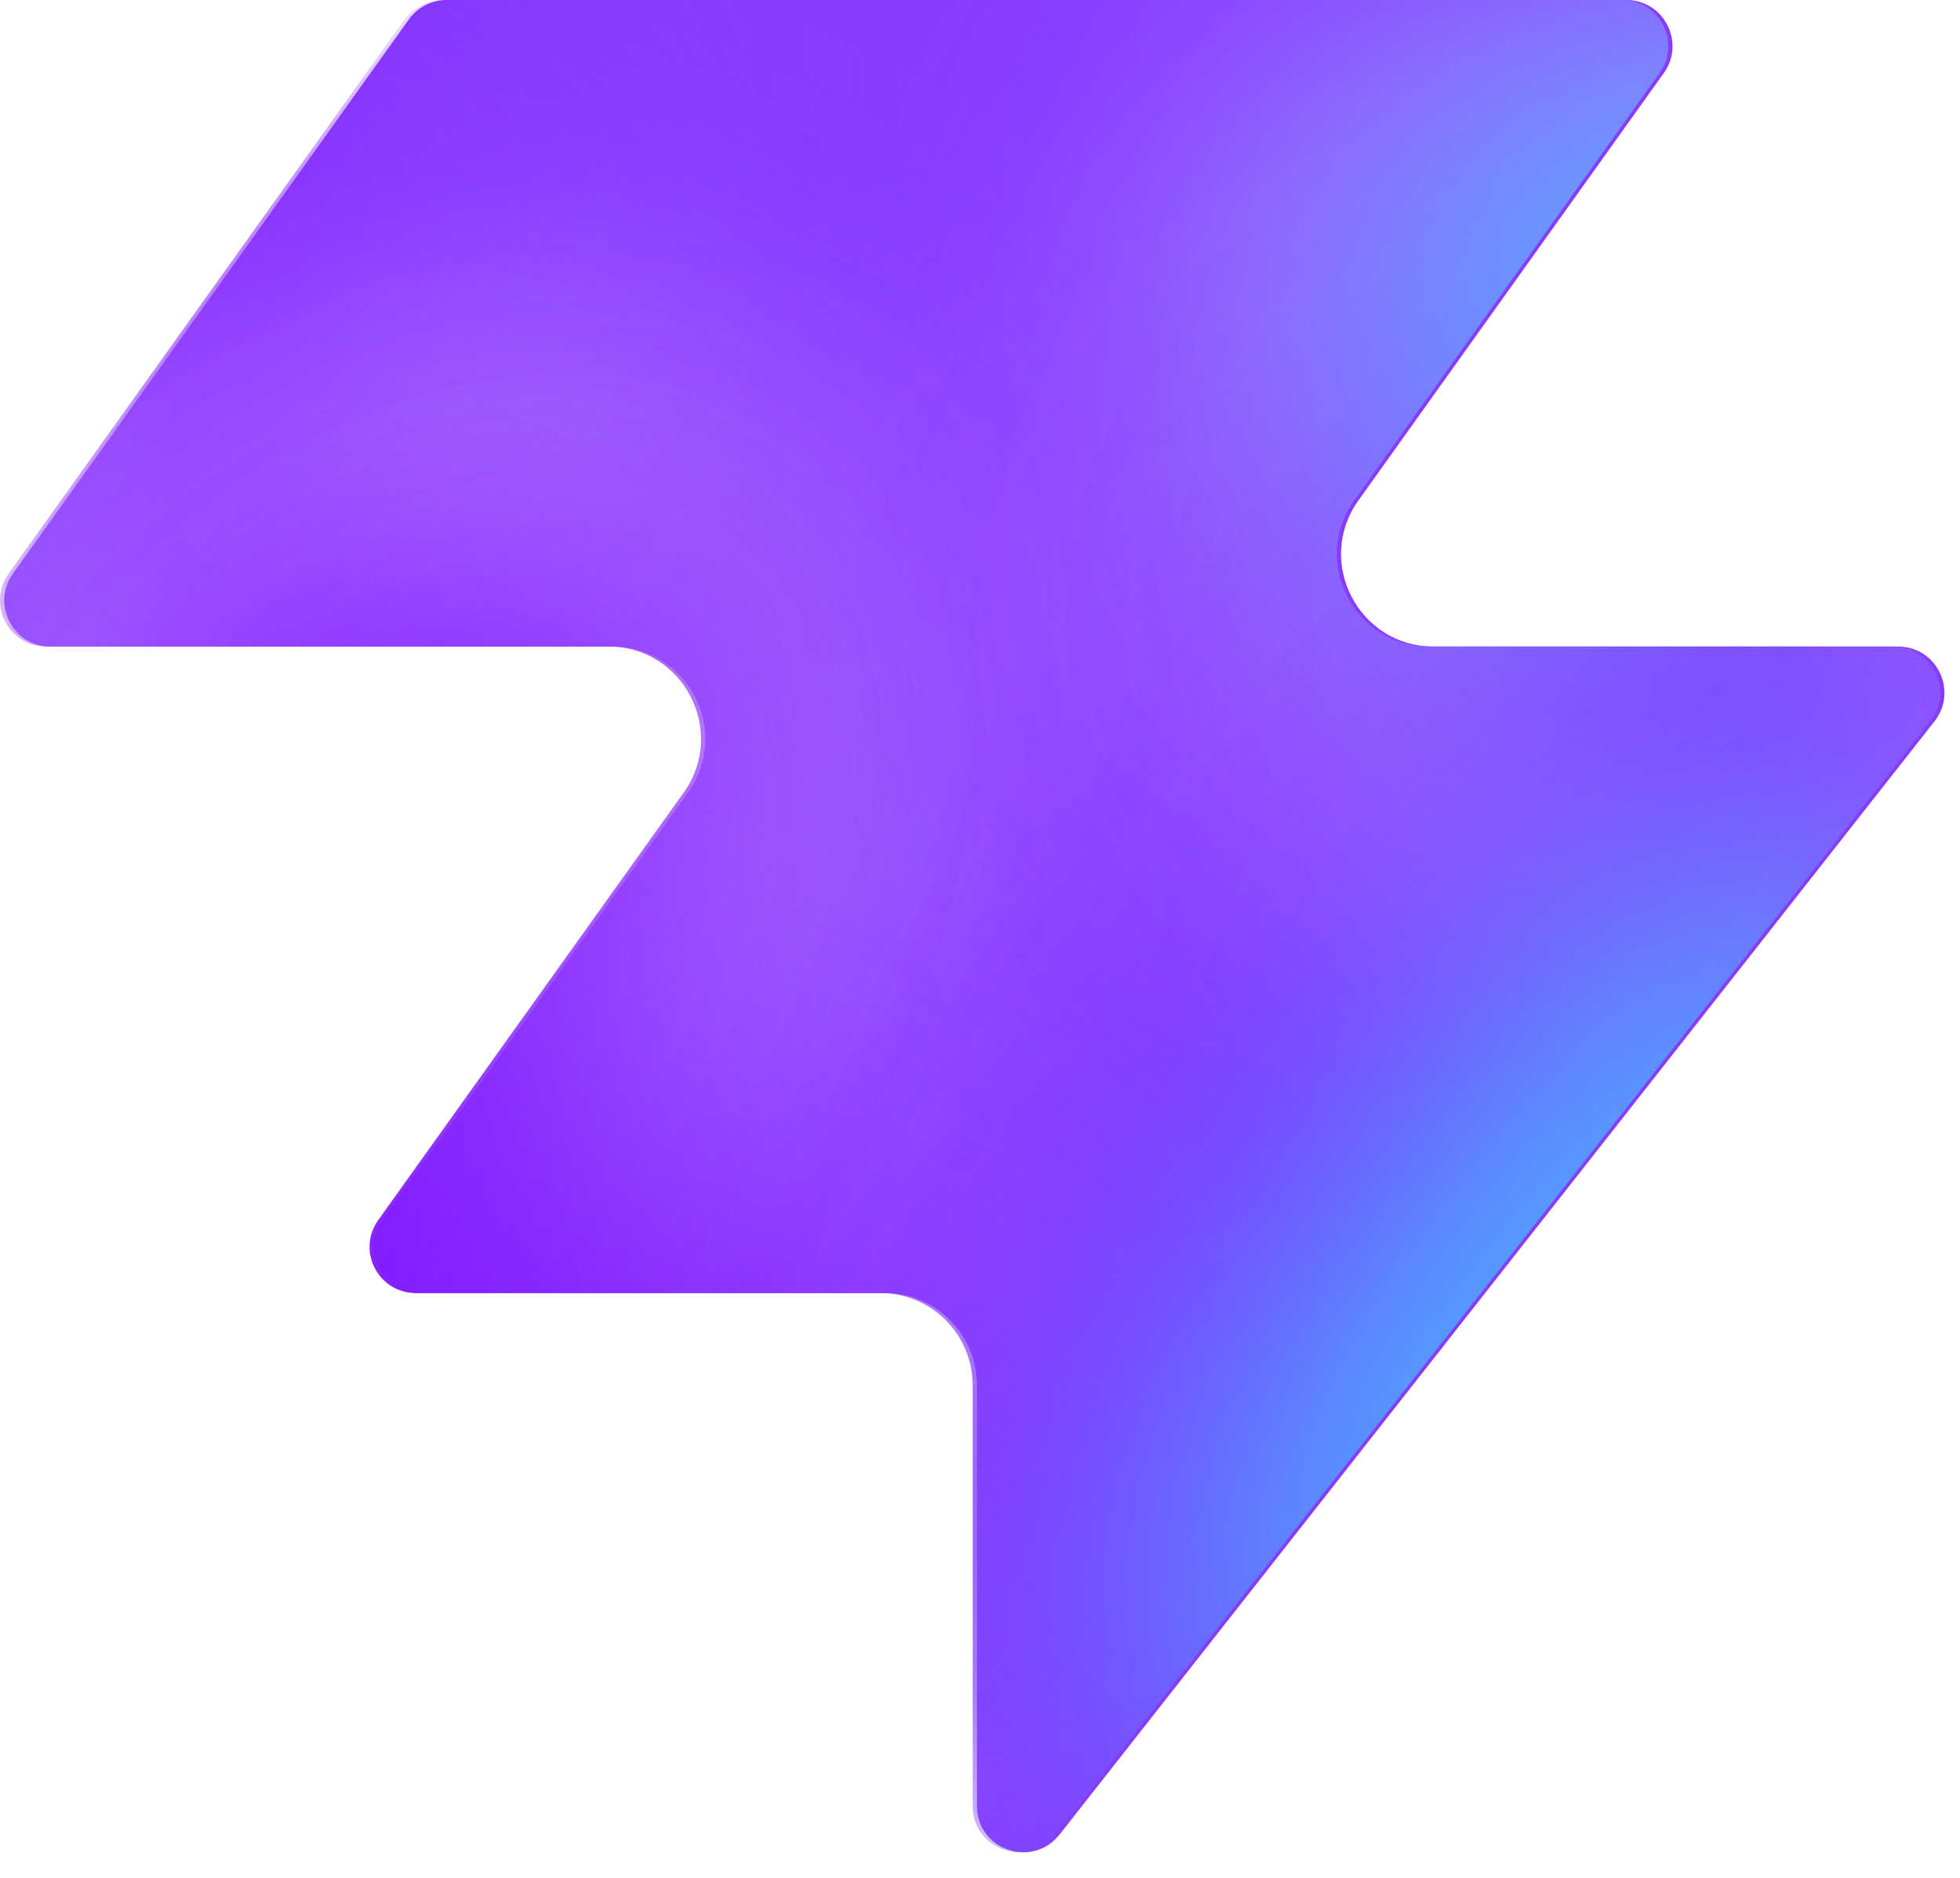
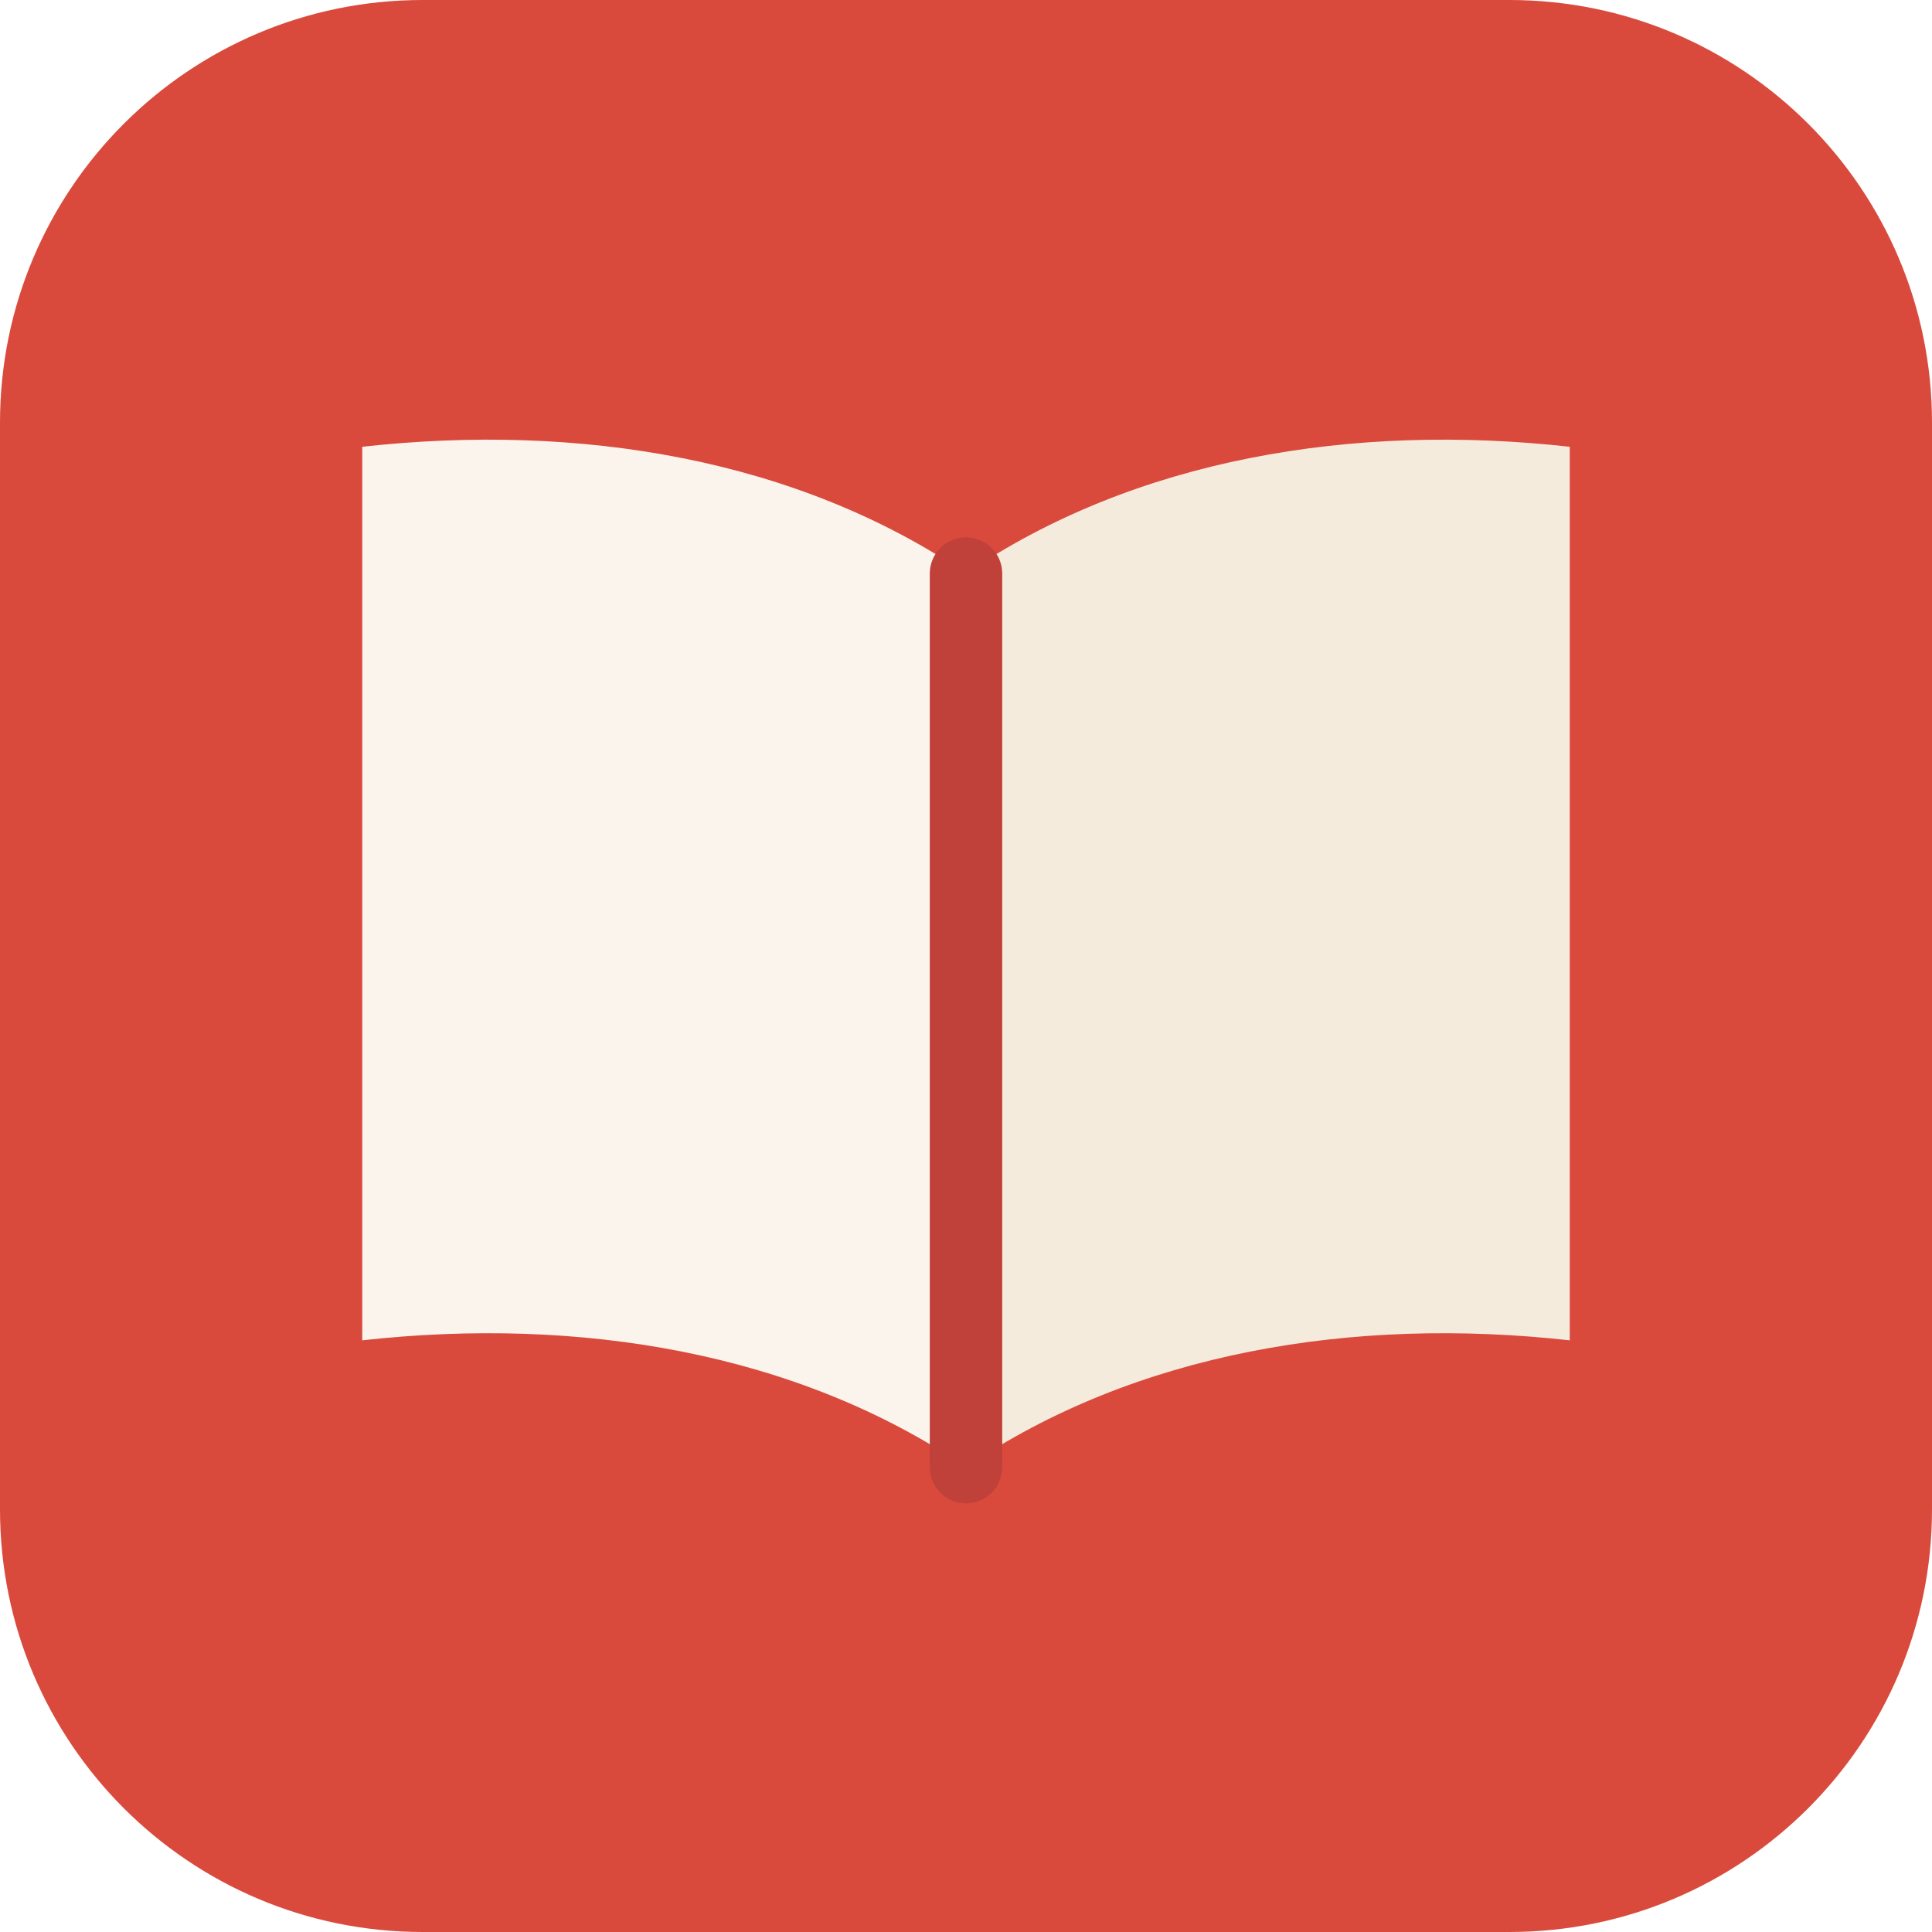
- <svg xmlns="http://www.w3.org/2000/svg" width="48" height="46" fill="none" viewBox="0 0 48 46">
-   <path fill="#863bff" d="M25.946 44.938c-.664.845-2.021.375-2.021-.698V33.937a2.26 2.26 0 0 0-2.262-2.262H10.287c-.92 0-1.456-1.04-.92-1.788l7.48-10.471c1.07-1.497 0-3.578-1.842-3.578H1.237c-.92 0-1.456-1.04-.92-1.788L10.013.474c.214-.297.556-.474.92-.474h28.894c.92 0 1.456 1.04.92 1.788l-7.48 10.471c-1.07 1.498 0 3.579 1.842 3.579h11.377c.943 0 1.473 1.088.89 1.83L25.947 44.94z" style="fill:#863bff;fill:color(display-p3 .525 .23 1);fill-opacity:1" />
-   <mask id="a" width="48" height="46" x="0" y="0" maskUnits="userSpaceOnUse" style="mask-type:alpha">
-     <path fill="#000" d="M25.842 44.938c-.664.844-2.021.375-2.021-.698V33.937a2.26 2.26 0 0 0-2.262-2.262H10.183c-.92 0-1.456-1.04-.92-1.788l7.48-10.471c1.07-1.498 0-3.579-1.842-3.579H1.133c-.92 0-1.456-1.04-.92-1.787L9.91.473c.214-.297.556-.474.92-.474h28.894c.92 0 1.456 1.04.92 1.788l-7.48 10.471c-1.07 1.498 0 3.578 1.842 3.578h11.377c.943 0 1.473 1.088.89 1.832L25.843 44.94z" style="fill:#000;fill-opacity:1" />
-   </mask>
-   <g mask="url(#a)">
-     <g filter="url(#b)">
-       <ellipse cx="5.508" cy="14.704" fill="#ede6ff" rx="5.508" ry="14.704" style="fill:#ede6ff;fill:color(display-p3 .927 .903 1);fill-opacity:1" transform="matrix(.00324 1 1 -.00324 -4.47 31.516)" />
-     </g>
-     <g filter="url(#c)">
-       <ellipse cx="10.399" cy="29.851" fill="#ede6ff" rx="10.399" ry="29.851" style="fill:#ede6ff;fill:color(display-p3 .927 .903 1);fill-opacity:1" transform="matrix(.00324 1 1 -.00324 -39.328 7.883)" />
-     </g>
-     <g filter="url(#d)">
-       <ellipse cx="5.508" cy="30.487" fill="#7e14ff" rx="5.508" ry="30.487" style="fill:#7e14ff;fill:color(display-p3 .492 .077 1);fill-opacity:1" transform="rotate(89.814 -25.913 -14.639)scale(1 -1)" />
-     </g>
-     <g filter="url(#e)">
-       <ellipse cx="5.508" cy="30.599" fill="#7e14ff" rx="5.508" ry="30.599" style="fill:#7e14ff;fill:color(display-p3 .492 .077 1);fill-opacity:1" transform="rotate(89.814 -32.644 -3.334)scale(1 -1)" />
-     </g>
-     <g filter="url(#f)">
-       <ellipse cx="5.508" cy="30.599" fill="#7e14ff" rx="5.508" ry="30.599" style="fill:#7e14ff;fill:color(display-p3 .492 .077 1);fill-opacity:1" transform="matrix(.00324 1 1 -.00324 -34.34 30.47)" />
-     </g>
-     <g filter="url(#g)">
-       <ellipse cx="14.072" cy="22.078" fill="#ede6ff" rx="14.072" ry="22.078" style="fill:#ede6ff;fill:color(display-p3 .927 .903 1);fill-opacity:1" transform="rotate(93.35 24.506 48.493)scale(-1 1)" />
-     </g>
-     <g filter="url(#h)">
-       <ellipse cx="3.47" cy="21.501" fill="#7e14ff" rx="3.47" ry="21.501" style="fill:#7e14ff;fill:color(display-p3 .492 .077 1);fill-opacity:1" transform="rotate(89.009 28.708 47.59)scale(-1 1)" />
-     </g>
-     <g filter="url(#i)">
-       <ellipse cx="3.47" cy="21.501" fill="#7e14ff" rx="3.47" ry="21.501" style="fill:#7e14ff;fill:color(display-p3 .492 .077 1);fill-opacity:1" transform="rotate(89.009 28.708 47.59)scale(-1 1)" />
-     </g>
-     <g filter="url(#j)">
-       <ellipse cx=".387" cy="8.972" fill="#7e14ff" rx="4.407" ry="29.108" style="fill:#7e14ff;fill:color(display-p3 .492 .077 1);fill-opacity:1" transform="rotate(39.51 .387 8.972)" />
-     </g>
-     <g filter="url(#k)">
-       <ellipse cx="47.523" cy="-6.092" fill="#7e14ff" rx="4.407" ry="29.108" style="fill:#7e14ff;fill:color(display-p3 .492 .077 1);fill-opacity:1" transform="rotate(37.892 47.523 -6.092)" />
-     </g>
-     <g filter="url(#l)">
-       <ellipse cx="41.412" cy="6.333" fill="#47bfff" rx="5.971" ry="9.665" style="fill:#47bfff;fill:color(display-p3 .28 .748 1);fill-opacity:1" transform="rotate(37.892 41.412 6.333)" />
-     </g>
-     <g filter="url(#m)">
-       <ellipse cx="-1.879" cy="38.332" fill="#7e14ff" rx="4.407" ry="29.108" style="fill:#7e14ff;fill:color(display-p3 .492 .077 1);fill-opacity:1" transform="rotate(37.892 -1.88 38.332)" />
-     </g>
-     <g filter="url(#n)">
-       <ellipse cx="-1.879" cy="38.332" fill="#7e14ff" rx="4.407" ry="29.108" style="fill:#7e14ff;fill:color(display-p3 .492 .077 1);fill-opacity:1" transform="rotate(37.892 -1.88 38.332)" />
-     </g>
-     <g filter="url(#o)">
-       <ellipse cx="35.651" cy="29.907" fill="#7e14ff" rx="4.407" ry="29.108" style="fill:#7e14ff;fill:color(display-p3 .492 .077 1);fill-opacity:1" transform="rotate(37.892 35.651 29.907)" />
-     </g>
-     <g filter="url(#p)">
-       <ellipse cx="38.418" cy="32.4" fill="#47bfff" rx="5.971" ry="15.297" style="fill:#47bfff;fill:color(display-p3 .28 .748 1);fill-opacity:1" transform="rotate(37.892 38.418 32.4)" />
-     </g>
+ <svg xmlns="http://www.w3.org/2000/svg" viewBox="0 0 32 32">
+   <rect width="32" height="32" rx="7" fill="#D94A3D" />
+   <g transform="translate(0 -1)">
+     <path d="M16 10.5C13.2 8.6 9.6 8 6 8.4v14.8c3.6-.4 7.2.2 10 2.1Z" fill="#FAF4ED" />
+     <path d="M16 10.5c2.8-1.9 6.4-2.5 10-2.1v14.8c-3.6-.4-7.2.2-10 2.1Z" fill="#F5EBDD" />
+     <path d="M16 10.5v14.8" stroke="#C0413A" stroke-width="1.2" stroke-linecap="round" />
  </g>
-   <defs>
-     <filter id="b" width="60.045" height="41.654" x="-19.77" y="16.149" color-interpolation-filters="sRGB" filterUnits="userSpaceOnUse">
-       <feFlood flood-opacity="0" result="BackgroundImageFix" />
-       <feBlend in="SourceGraphic" in2="BackgroundImageFix" result="shape" />
-       <feGaussianBlur result="effect1_foregroundBlur_2002_17158" stdDeviation="7.659" />
-     </filter>
-     <filter id="c" width="90.34" height="51.437" x="-54.613" y="-7.533" color-interpolation-filters="sRGB" filterUnits="userSpaceOnUse">
-       <feFlood flood-opacity="0" result="BackgroundImageFix" />
-       <feBlend in="SourceGraphic" in2="BackgroundImageFix" result="shape" />
-       <feGaussianBlur result="effect1_foregroundBlur_2002_17158" stdDeviation="7.659" />
-     </filter>
-     <filter id="d" width="79.355" height="29.4" x="-49.64" y="2.03" color-interpolation-filters="sRGB" filterUnits="userSpaceOnUse">
-       <feFlood flood-opacity="0" result="BackgroundImageFix" />
-       <feBlend in="SourceGraphic" in2="BackgroundImageFix" result="shape" />
-       <feGaussianBlur result="effect1_foregroundBlur_2002_17158" stdDeviation="4.596" />
-     </filter>
-     <filter id="e" width="79.579" height="29.4" x="-45.045" y="20.029" color-interpolation-filters="sRGB" filterUnits="userSpaceOnUse">
-       <feFlood flood-opacity="0" result="BackgroundImageFix" />
-       <feBlend in="SourceGraphic" in2="BackgroundImageFix" result="shape" />
-       <feGaussianBlur result="effect1_foregroundBlur_2002_17158" stdDeviation="4.596" />
-     </filter>
-     <filter id="f" width="79.579" height="29.4" x="-43.513" y="21.178" color-interpolation-filters="sRGB" filterUnits="userSpaceOnUse">
-       <feFlood flood-opacity="0" result="BackgroundImageFix" />
-       <feBlend in="SourceGraphic" in2="BackgroundImageFix" result="shape" />
-       <feGaussianBlur result="effect1_foregroundBlur_2002_17158" stdDeviation="4.596" />
-     </filter>
-     <filter id="g" width="74.749" height="58.852" x="15.756" y="-17.901" color-interpolation-filters="sRGB" filterUnits="userSpaceOnUse">
-       <feFlood flood-opacity="0" result="BackgroundImageFix" />
-       <feBlend in="SourceGraphic" in2="BackgroundImageFix" result="shape" />
-       <feGaussianBlur result="effect1_foregroundBlur_2002_17158" stdDeviation="7.659" />
-     </filter>
-     <filter id="h" width="61.377" height="25.362" x="23.548" y="2.284" color-interpolation-filters="sRGB" filterUnits="userSpaceOnUse">
-       <feFlood flood-opacity="0" result="BackgroundImageFix" />
-       <feBlend in="SourceGraphic" in2="BackgroundImageFix" result="shape" />
-       <feGaussianBlur result="effect1_foregroundBlur_2002_17158" stdDeviation="4.596" />
-     </filter>
-     <filter id="i" width="61.377" height="25.362" x="23.548" y="2.284" color-interpolation-filters="sRGB" filterUnits="userSpaceOnUse">
-       <feFlood flood-opacity="0" result="BackgroundImageFix" />
-       <feBlend in="SourceGraphic" in2="BackgroundImageFix" result="shape" />
-       <feGaussianBlur result="effect1_foregroundBlur_2002_17158" stdDeviation="4.596" />
-     </filter>
-     <filter id="j" width="56.045" height="63.649" x="-27.636" y="-22.853" color-interpolation-filters="sRGB" filterUnits="userSpaceOnUse">
-       <feFlood flood-opacity="0" result="BackgroundImageFix" />
-       <feBlend in="SourceGraphic" in2="BackgroundImageFix" result="shape" />
-       <feGaussianBlur result="effect1_foregroundBlur_2002_17158" stdDeviation="4.596" />
-     </filter>
-     <filter id="k" width="54.814" height="64.646" x="20.116" y="-38.415" color-interpolation-filters="sRGB" filterUnits="userSpaceOnUse">
-       <feFlood flood-opacity="0" result="BackgroundImageFix" />
-       <feBlend in="SourceGraphic" in2="BackgroundImageFix" result="shape" />
-       <feGaussianBlur result="effect1_foregroundBlur_2002_17158" stdDeviation="4.596" />
-     </filter>
-     <filter id="l" width="33.541" height="35.313" x="24.641" y="-11.323" color-interpolation-filters="sRGB" filterUnits="userSpaceOnUse">
-       <feFlood flood-opacity="0" result="BackgroundImageFix" />
-       <feBlend in="SourceGraphic" in2="BackgroundImageFix" result="shape" />
-       <feGaussianBlur result="effect1_foregroundBlur_2002_17158" stdDeviation="4.596" />
-     </filter>
-     <filter id="m" width="54.814" height="64.646" x="-29.286" y="6.009" color-interpolation-filters="sRGB" filterUnits="userSpaceOnUse">
-       <feFlood flood-opacity="0" result="BackgroundImageFix" />
-       <feBlend in="SourceGraphic" in2="BackgroundImageFix" result="shape" />
-       <feGaussianBlur result="effect1_foregroundBlur_2002_17158" stdDeviation="4.596" />
-     </filter>
-     <filter id="n" width="54.814" height="64.646" x="-29.286" y="6.009" color-interpolation-filters="sRGB" filterUnits="userSpaceOnUse">
-       <feFlood flood-opacity="0" result="BackgroundImageFix" />
-       <feBlend in="SourceGraphic" in2="BackgroundImageFix" result="shape" />
-       <feGaussianBlur result="effect1_foregroundBlur_2002_17158" stdDeviation="4.596" />
-     </filter>
-     <filter id="o" width="54.814" height="64.646" x="8.244" y="-2.416" color-interpolation-filters="sRGB" filterUnits="userSpaceOnUse">
-       <feFlood flood-opacity="0" result="BackgroundImageFix" />
-       <feBlend in="SourceGraphic" in2="BackgroundImageFix" result="shape" />
-       <feGaussianBlur result="effect1_foregroundBlur_2002_17158" stdDeviation="4.596" />
-     </filter>
-     <filter id="p" width="39.409" height="43.623" x="18.713" y="10.588" color-interpolation-filters="sRGB" filterUnits="userSpaceOnUse">
-       <feFlood flood-opacity="0" result="BackgroundImageFix" />
-       <feBlend in="SourceGraphic" in2="BackgroundImageFix" result="shape" />
-       <feGaussianBlur result="effect1_foregroundBlur_2002_17158" stdDeviation="4.596" />
-     </filter>
-   </defs>
</svg>
